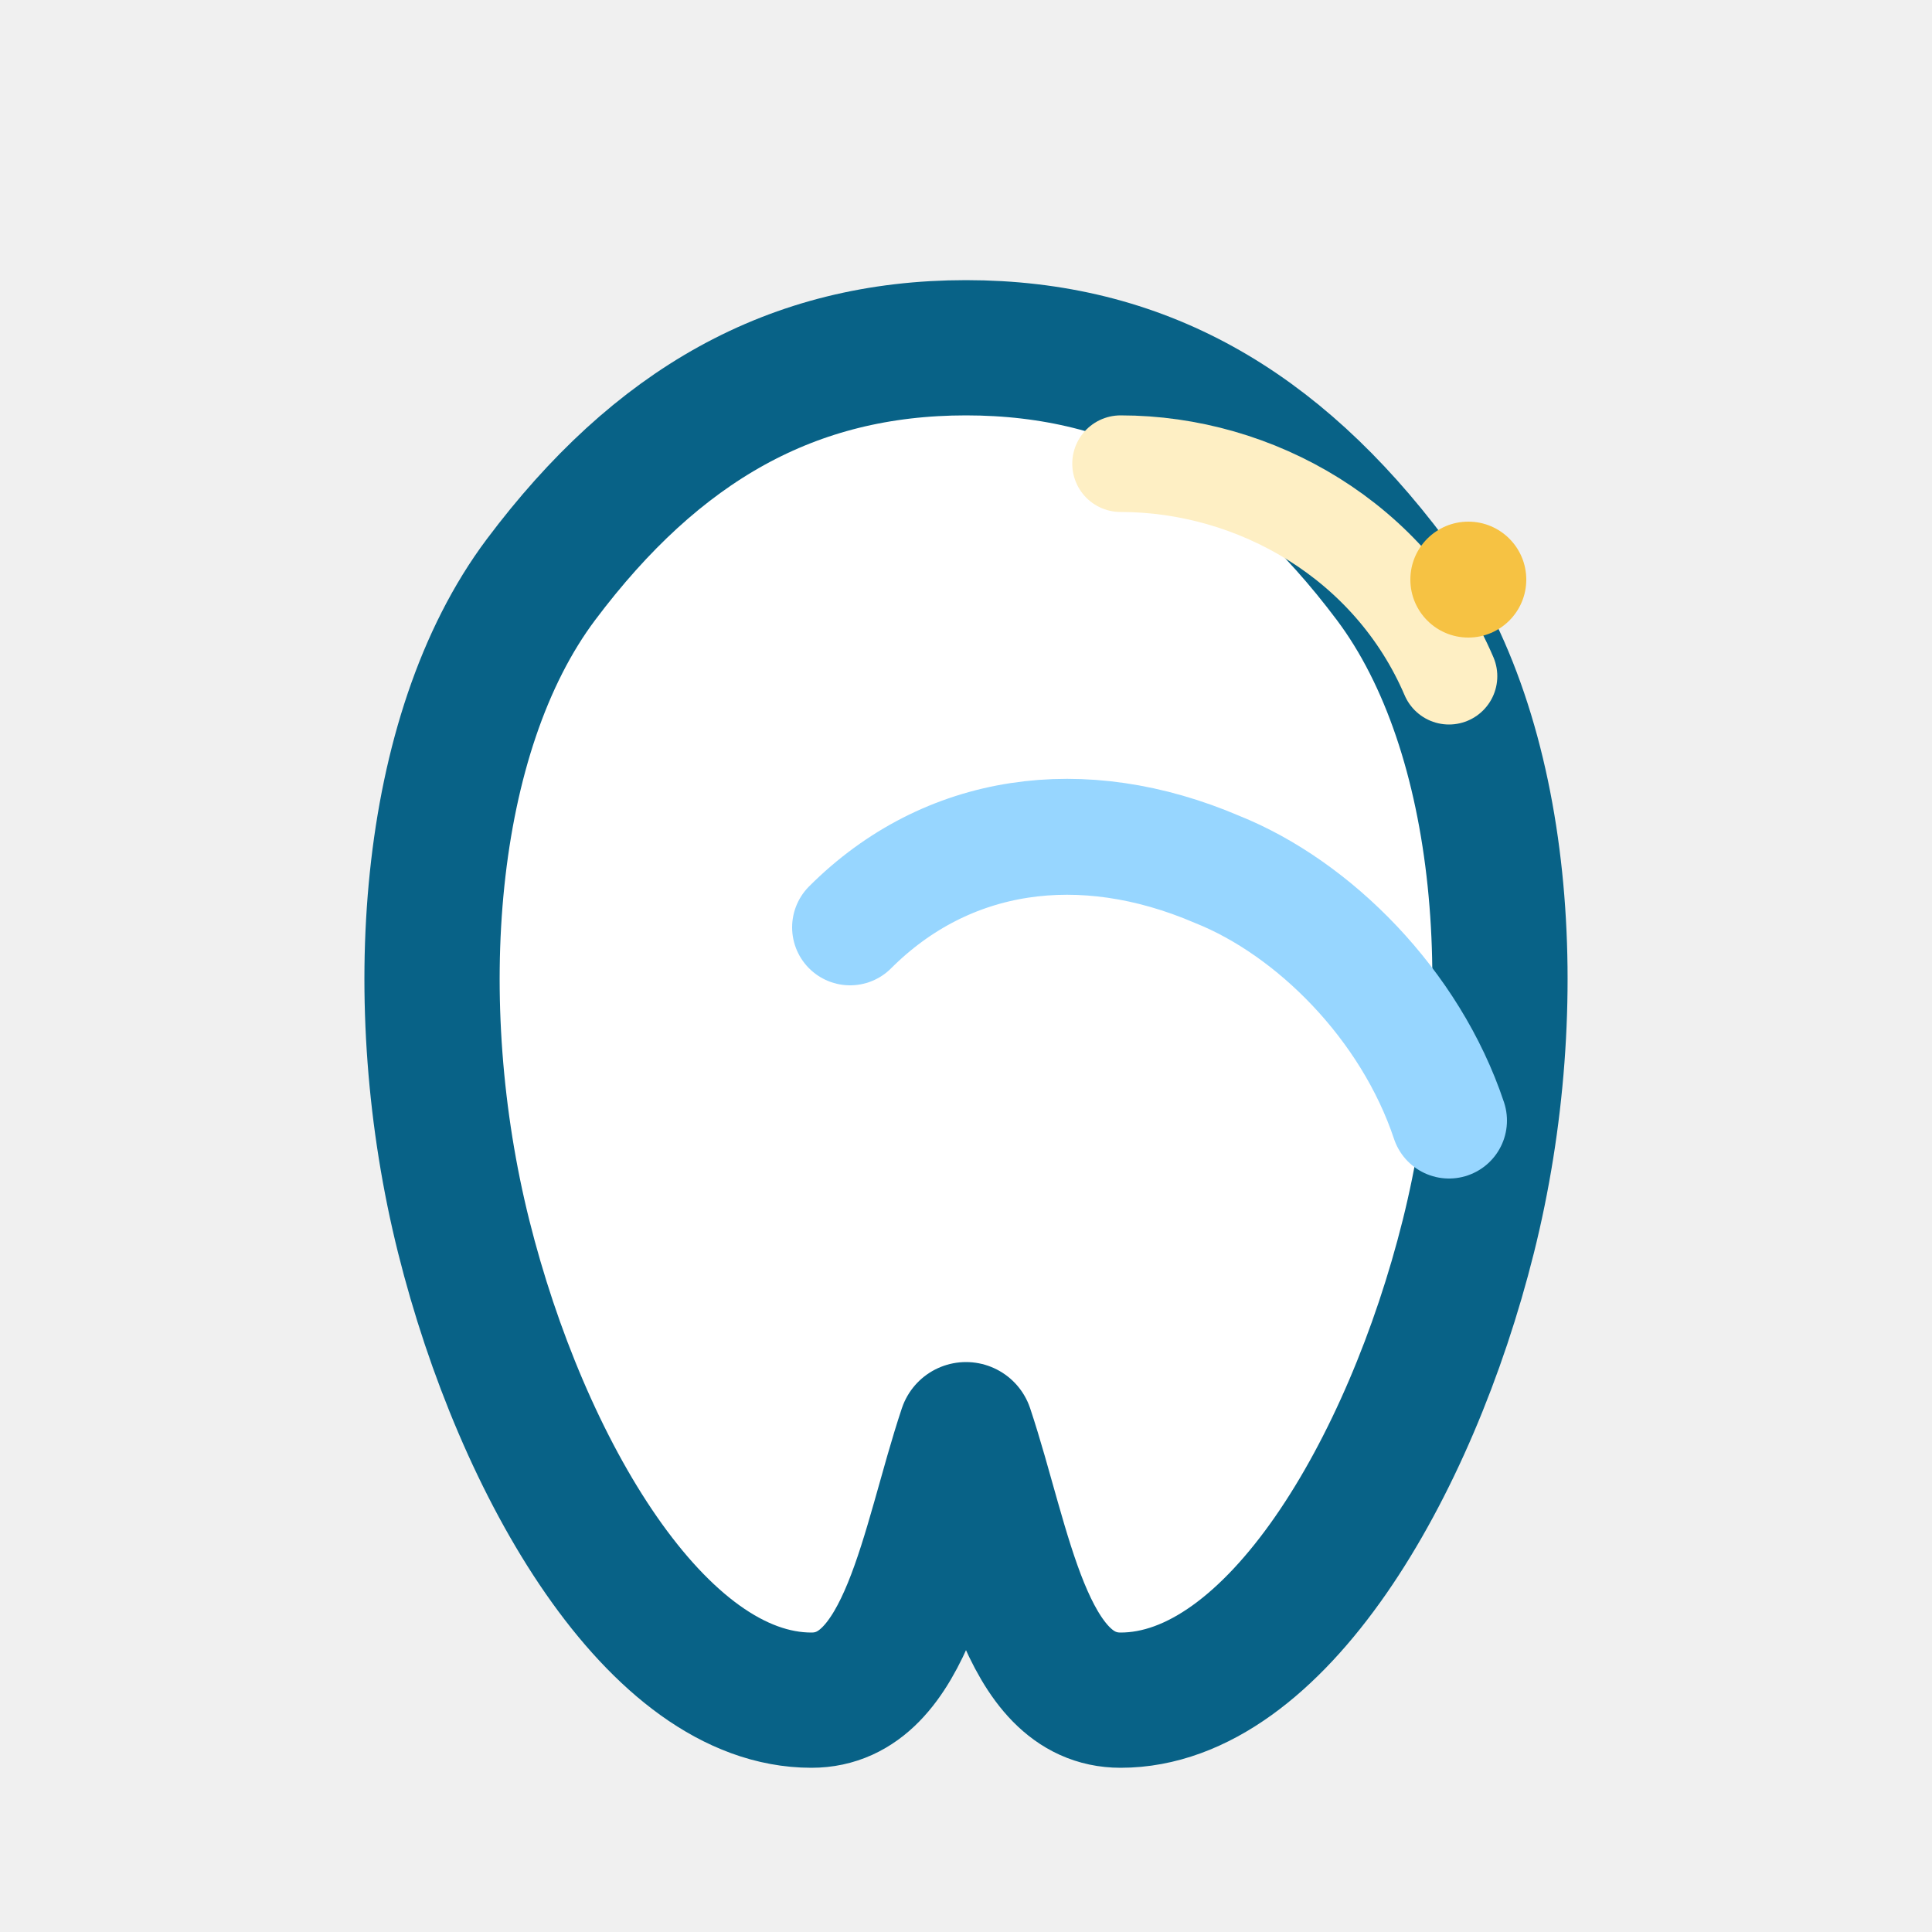
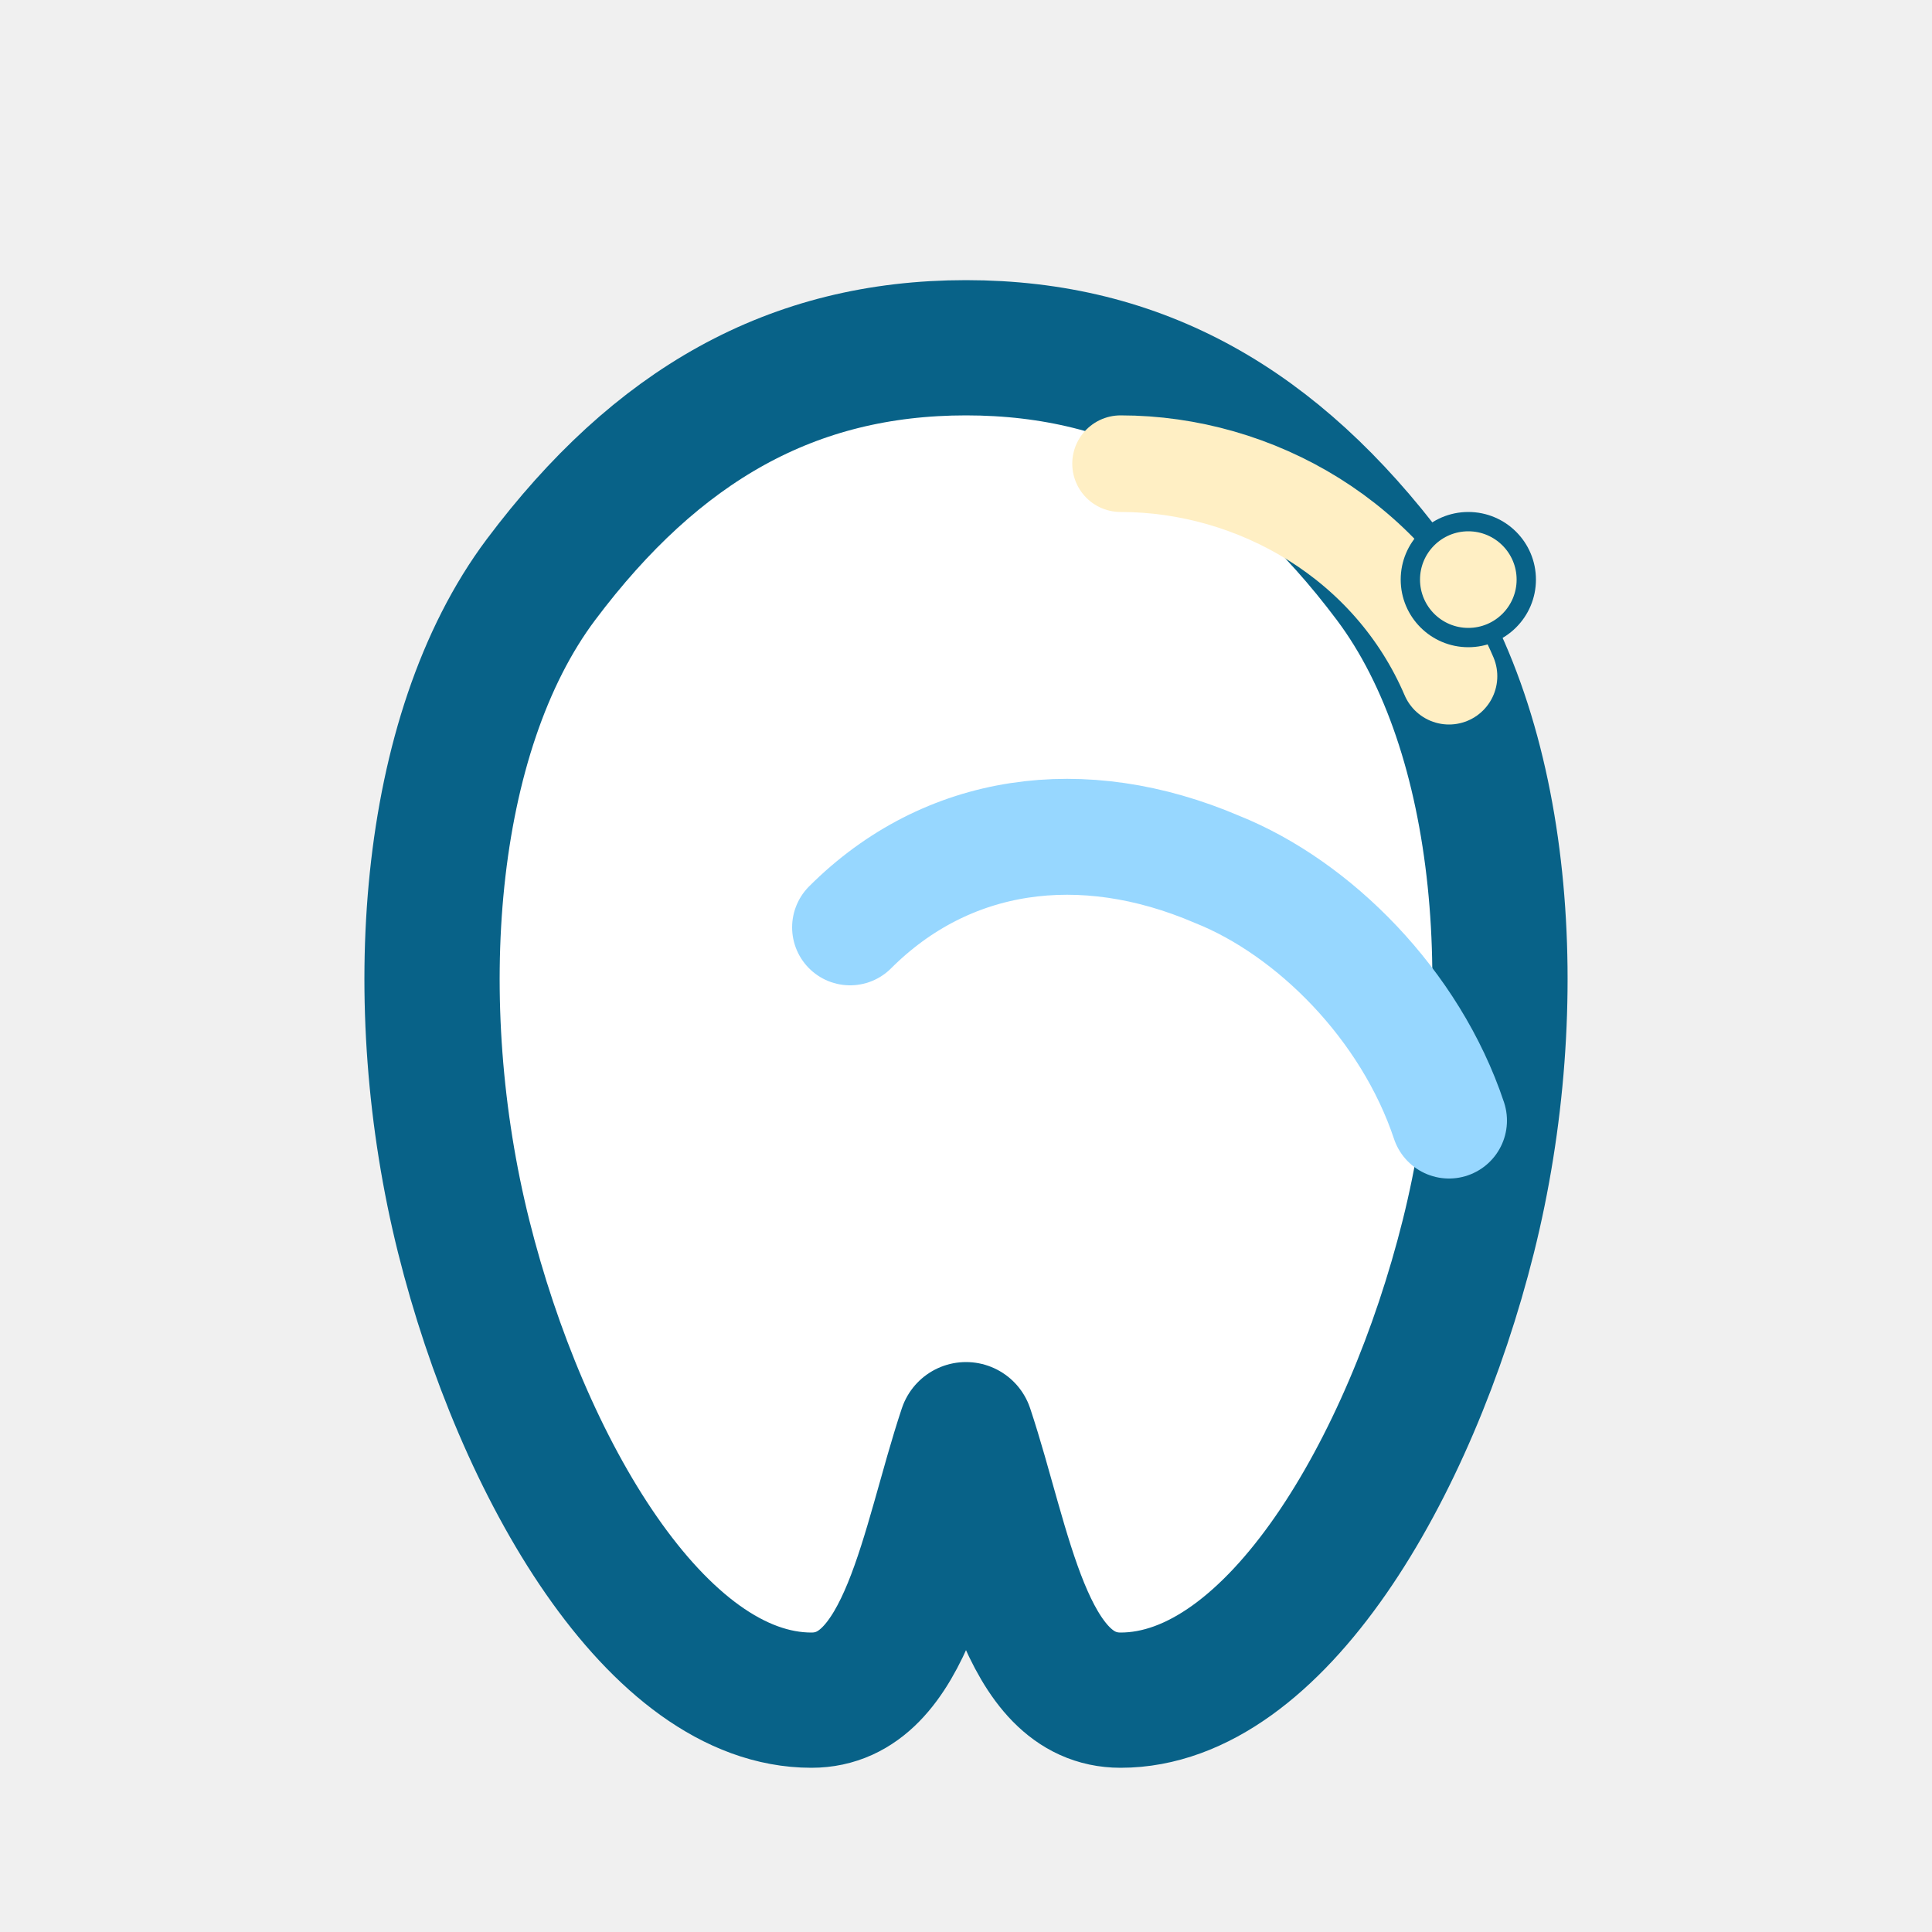
<svg xmlns="http://www.w3.org/2000/svg" viewBox="0 0 100 100" fill="none">
-   <path d="M50 18C41 18 34 22 28 30C22 38 21 52 24 64C27 76 34 88 42 88C47 88 48 80 50 74C52 80 53 88 58 88C66 88 73 76 76 64C79 52 78 38 72 30C66 22 59 18 50 18Z" stroke="#086287" stroke-width="7" stroke-linecap="round" stroke-linejoin="round" fill="white" />
-   <path d="M44 48C49 43 56 42 63 45C68 47 73 52 75 58" stroke="#97d6ff" stroke-width="6" stroke-linecap="round" />
-   <path d="M58 24C65 24 72 28 75 35" stroke="#feefc4" stroke-width="5" stroke-linecap="round" />
-   <circle cx="76" cy="30" r="3" fill="#f6c243" />
+   <path d="M50 18C41 18 34 22 28 30C22 38 21 52 24 64C27 76 34 88 42 88C47 88 48 80 50 74C52 80 53 88 58 88C66 88 73 76 76 64C79 52 78 38 72 30C66 22 59 18 50 18Z" stroke="#086288" stroke-width="7" stroke-linecap="round" stroke-linejoin="round" fill="white" />
+   <path d="M44 48C49 43 56 42 63 45C68 47 73 52 75 58" stroke="#97D7FF" stroke-width="6" stroke-linecap="round" />
+   <path d="M58 24C65 24 72 28 75 35" stroke="#FFEFC4" stroke-width="5" stroke-linecap="round" />
+   <circle cx="76" cy="30" r="3" fill="#FFEFC4" stroke="#086288" stroke-width="1" />
</svg>
